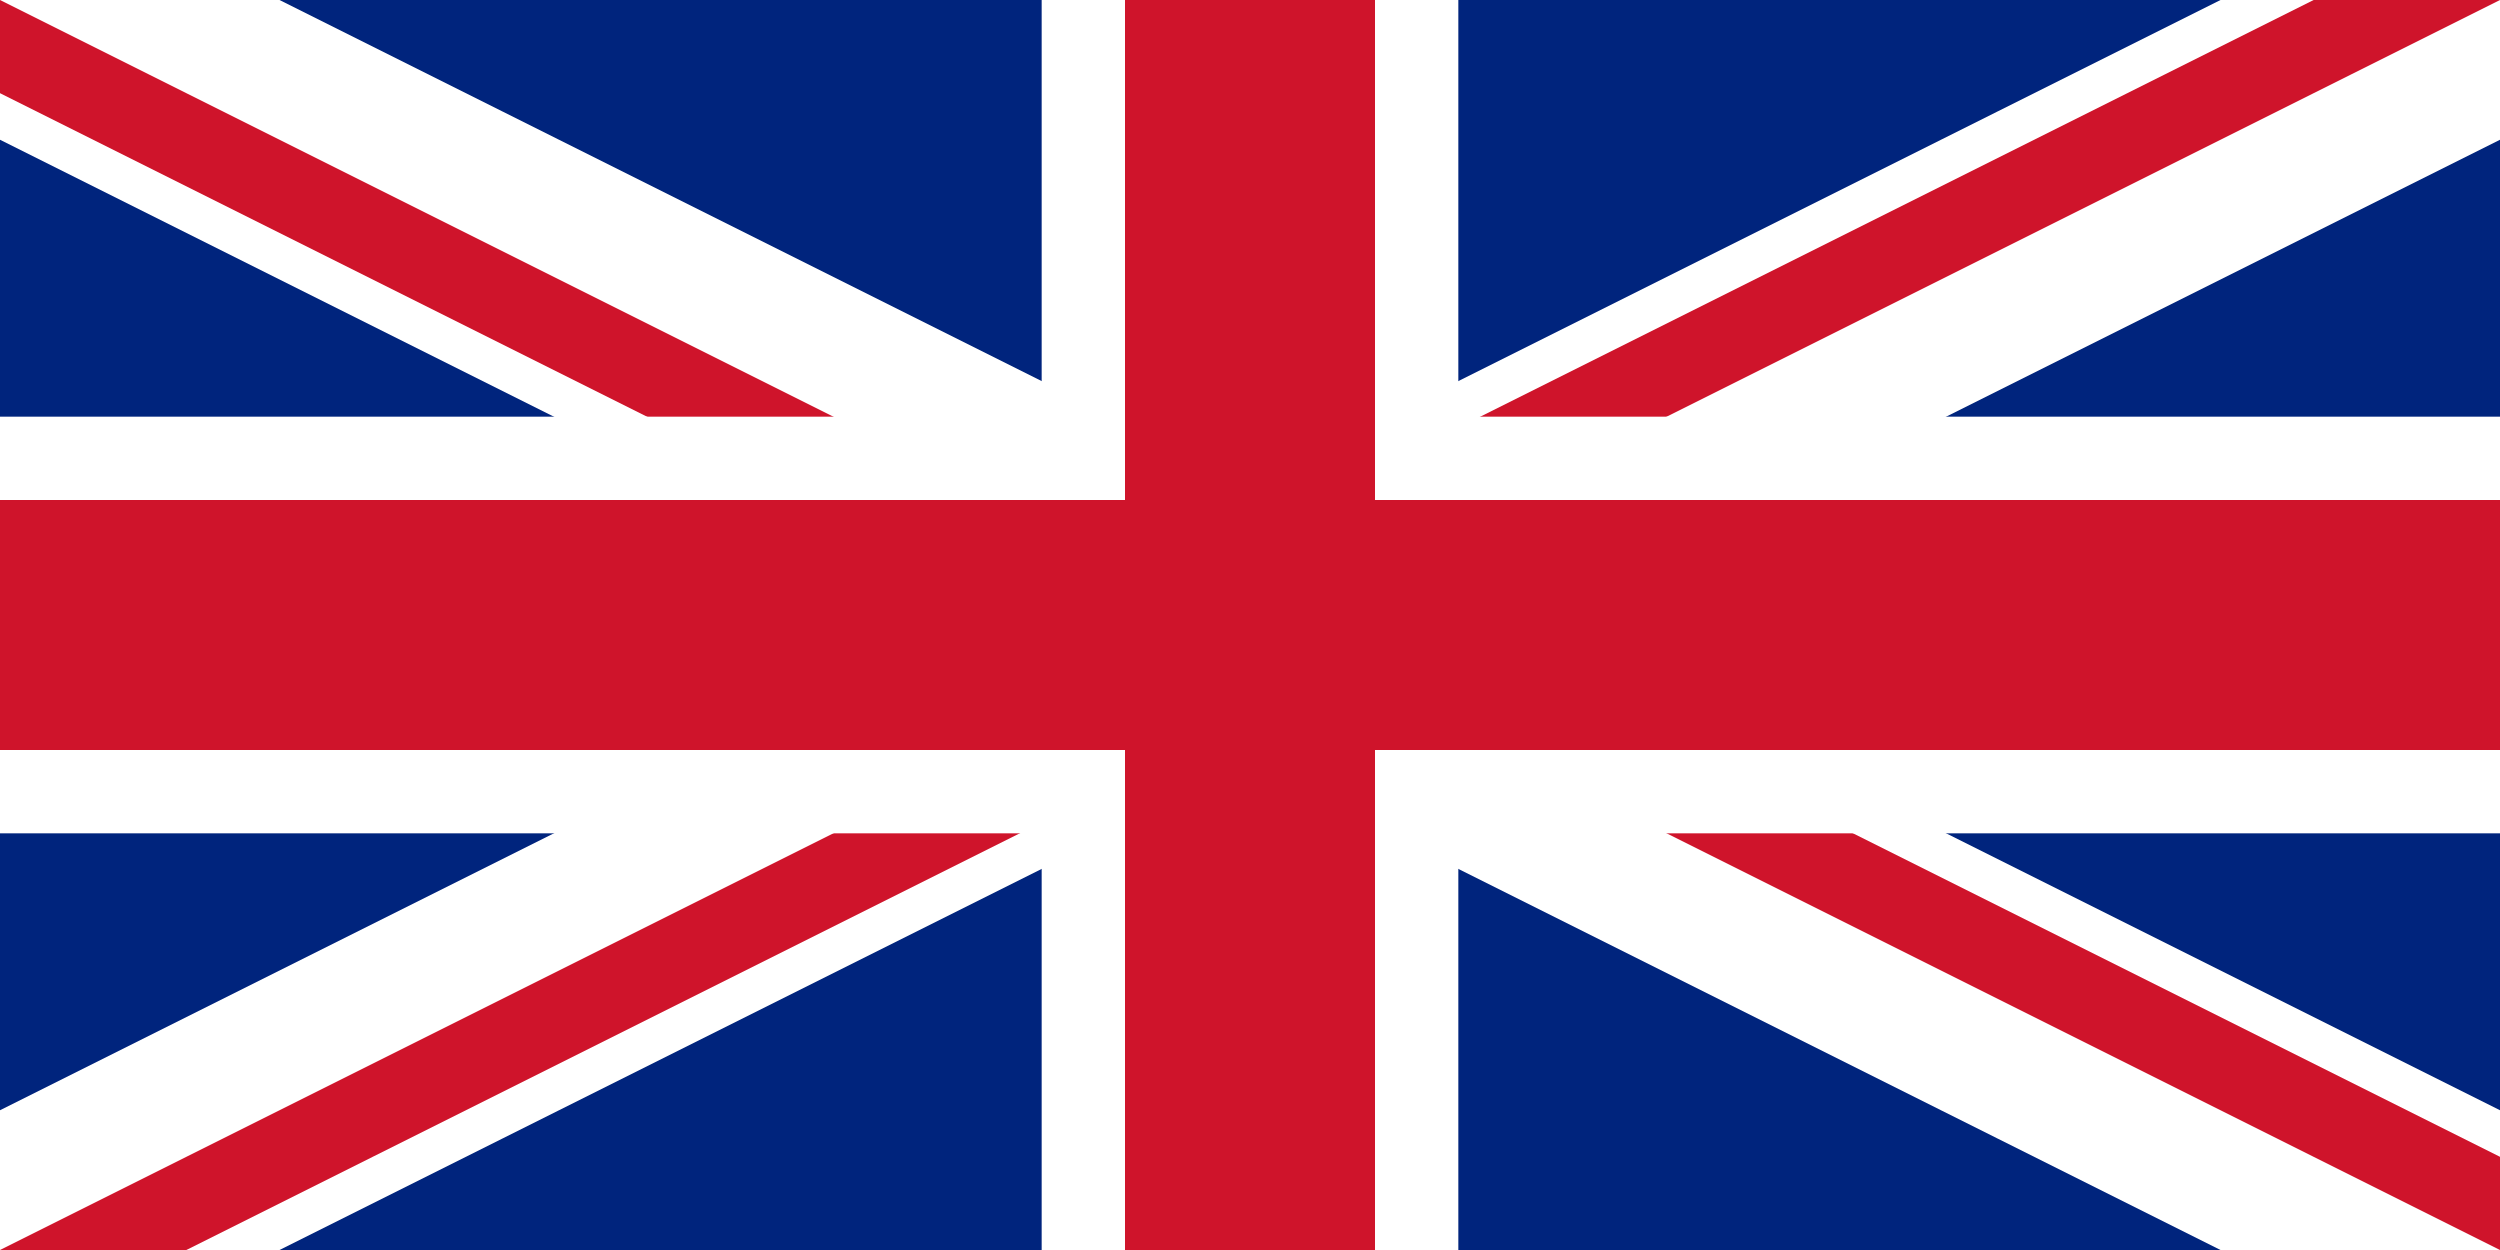
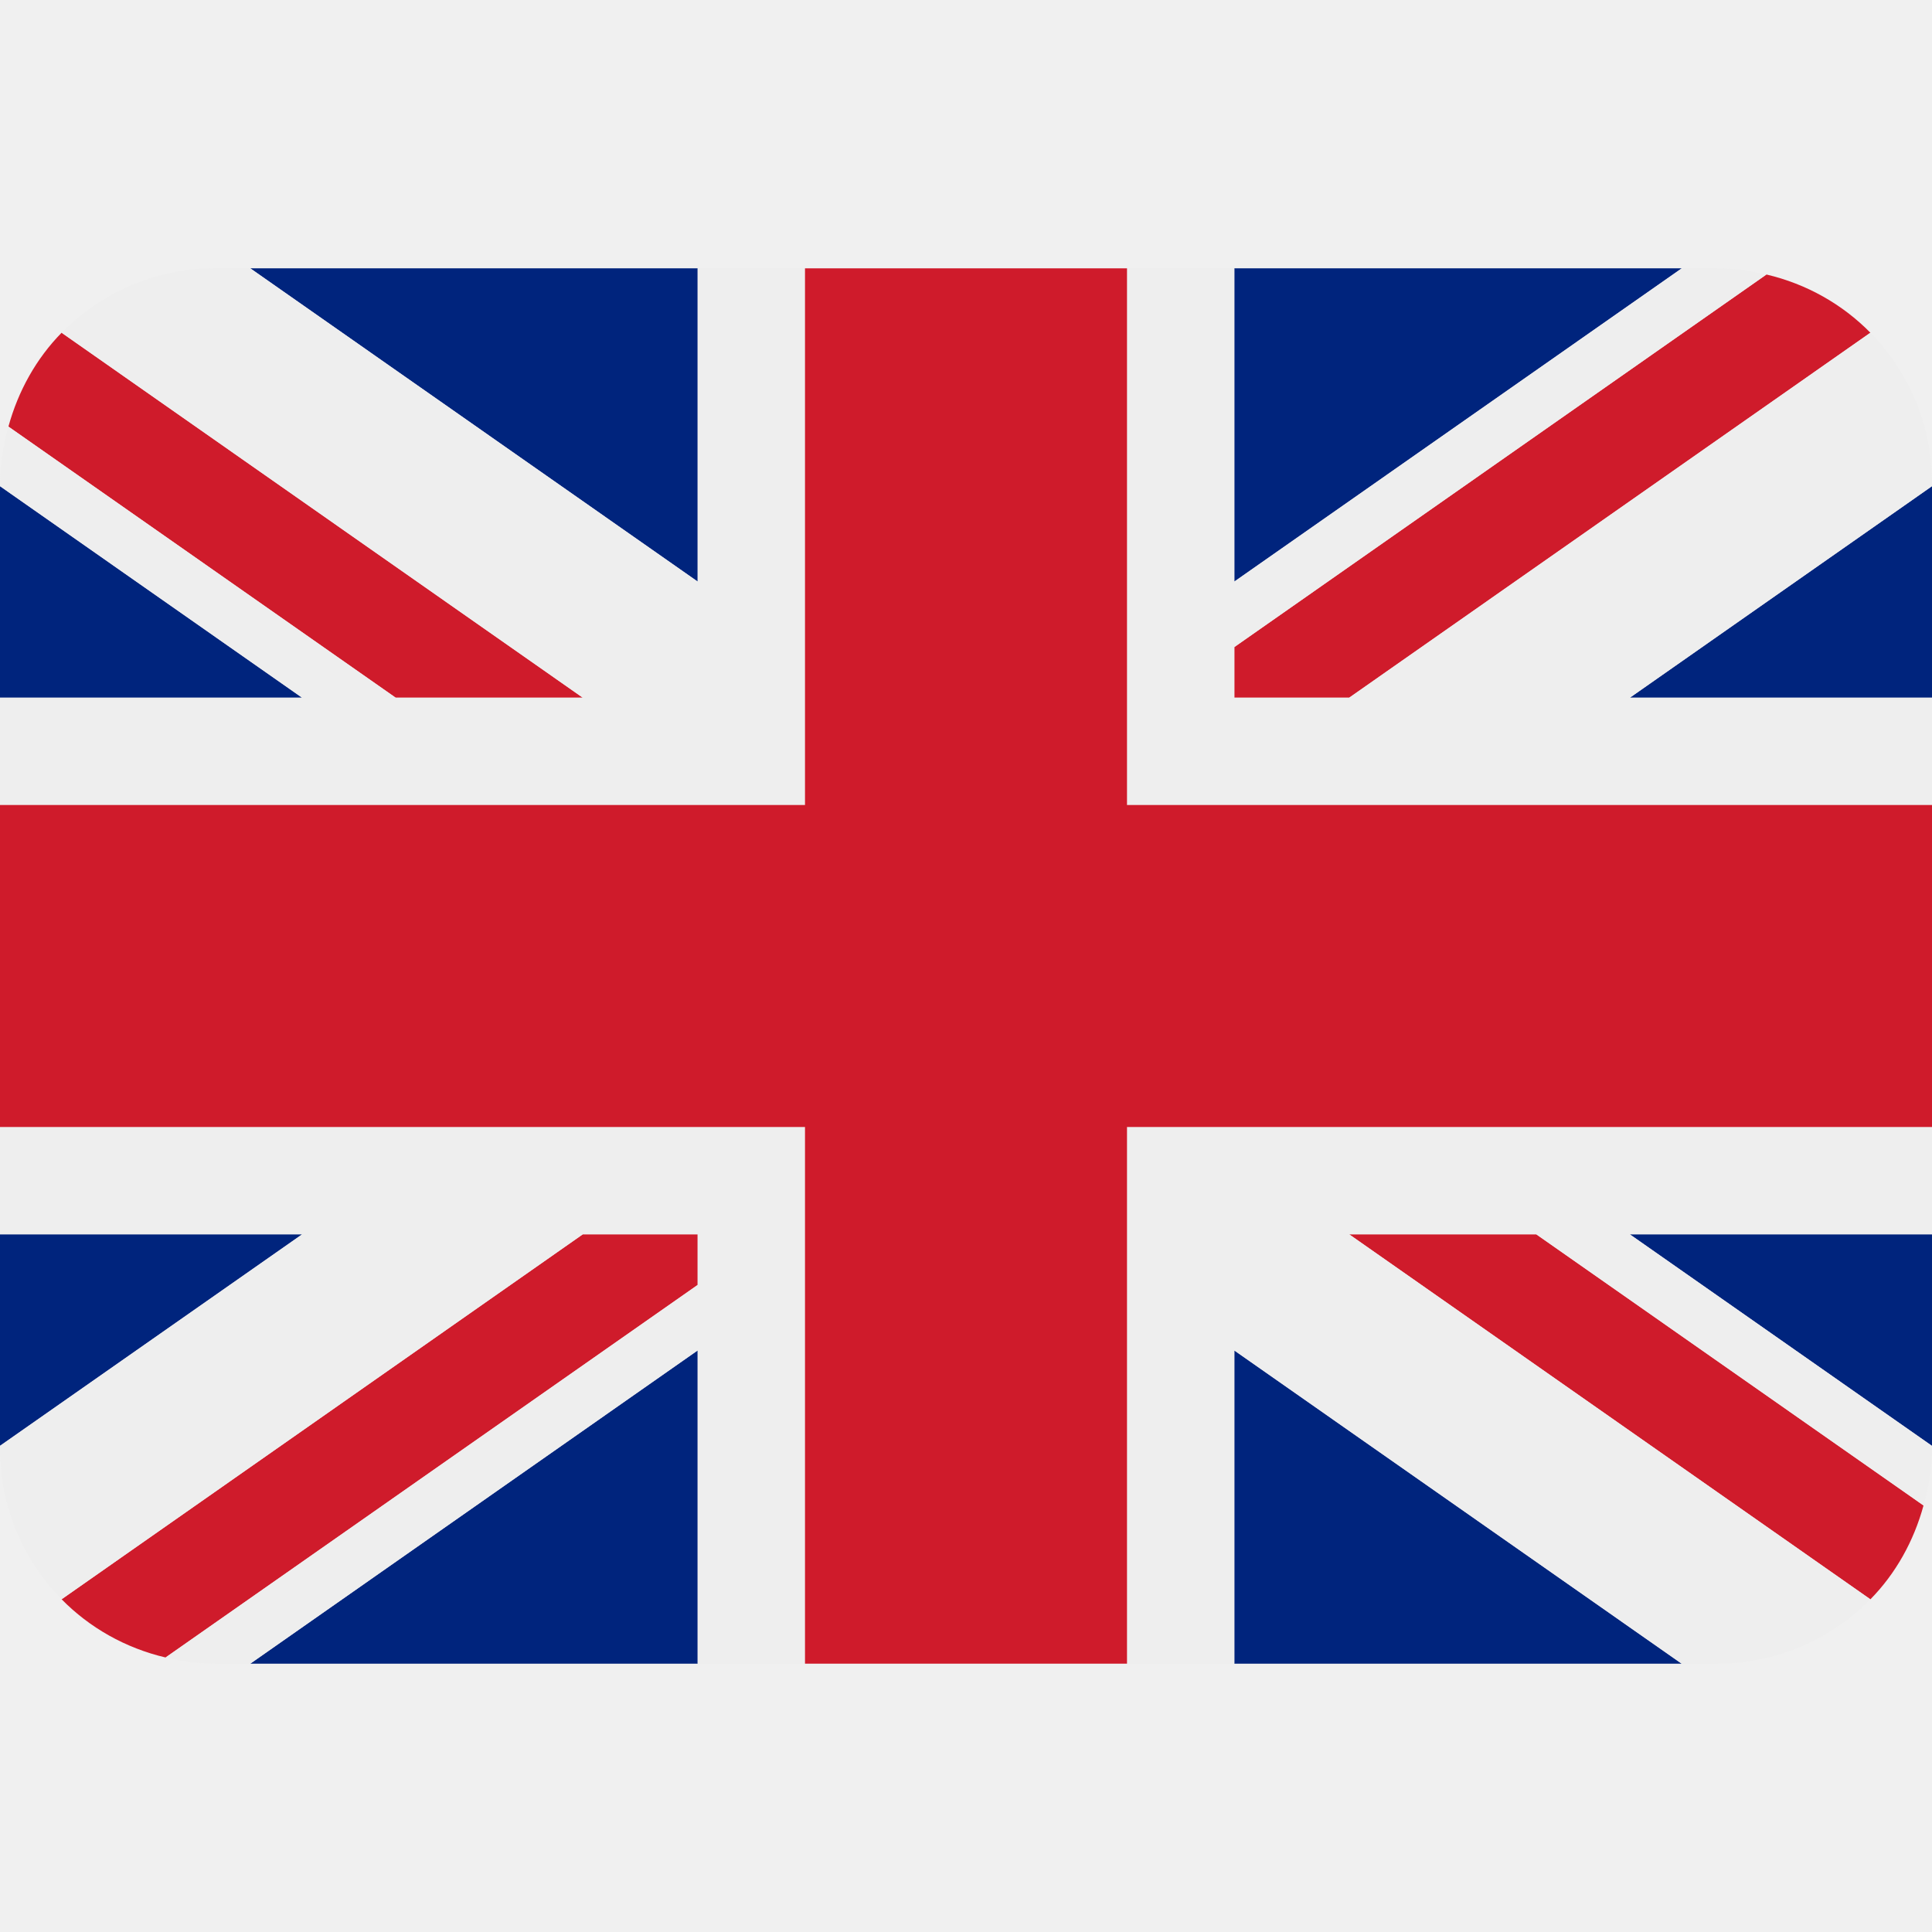
- <svg xmlns="http://www.w3.org/2000/svg" viewBox="0 0 60 30" width="1200" height="600">
-   <clipPath id="t">
-     <path d="M30,15 h30 v15 z v15 h-30 z h-30 v-15 z v-15 h30 z" />
-   </clipPath>
-   <path d="M0,0 v30 h60 v-30 z" fill="#00247d" />
-   <path d="M0,0 L60,30 M60,0 L0,30" stroke="#fff" stroke-width="6" />
-   <path d="M0,0 L60,30 M60,0 L0,30" clip-path="url(#t)" stroke="#cf142b" stroke-width="4" />
-   <path d="M30,0 v30 M0,15 h60" stroke="#fff" stroke-width="10" />
-   <path d="M30,0 v30 M0,15 h60" stroke="#cf142b" stroke-width="6" />
+ <svg xmlns="http://www.w3.org/2000/svg" viewBox="0 0 36 36">
+   <path fill="#00247D" d="M0 9.059V13h5.628zM4.664 31H13v-5.837zM23 25.164V31h8.335zM0 23v3.941L5.63 23zM31.337 5H23v5.837zM36 26.942V23h-5.631zM36 13V9.059L30.371 13zM13 5H4.664L13 10.837z" />
+   <path fill="#CF1B2B" d="M25.14 23l9.712 6.801c.471-.479.808-1.082.99-1.749L28.627 23H25.14zM13 23h-2.141l-9.711 6.8c.521.53 1.189.909 1.938 1.085L13 23.943V23zm10-10h2.141l9.711-6.8c-.521-.53-1.188-.909-1.937-1.085L23 12.057V13zm-12.141 0L1.148 6.2C.677 6.68.34 7.282.157 7.949L7.372 13h3.487z" />
+   <path fill="#EEE" d="M36 21H21v10h2v-5.836L31.335 31H32c1.117 0 2.126-.461 2.852-1.199L25.14 23h3.487l7.215 5.052c.093-.337.158-.686.158-1.052v-.058L30.369 23H36v-2zM0 21v2h5.63L0 26.941V27c0 1.091.439 2.078 1.148 2.8l9.711-6.8H13v.943l-9.914 6.941c.294.07.598.116.914.116h.664L13 25.163V31h2V21H0zM36 9c0-1.091-.439-2.078-1.148-2.8L25.141 13H23v-.943l9.915-6.942C32.62 5.046 32.316 5 32 5h-.663L23 10.837V5h-2v10h15v-2h-5.629L36 9.059V9zM13 5v5.837L4.664 5H4c-1.118 0-2.126.461-2.852 1.2l9.711 6.8H7.372L.157 7.949C.065 8.286 0 8.634 0 9v.059L5.628 13H0v2h15V5h-2z" />
+   <path fill="#CF1B2B" d="M21 15V5h-6v10H0v6h15v10h6V21h15v-6z" />
</svg>
